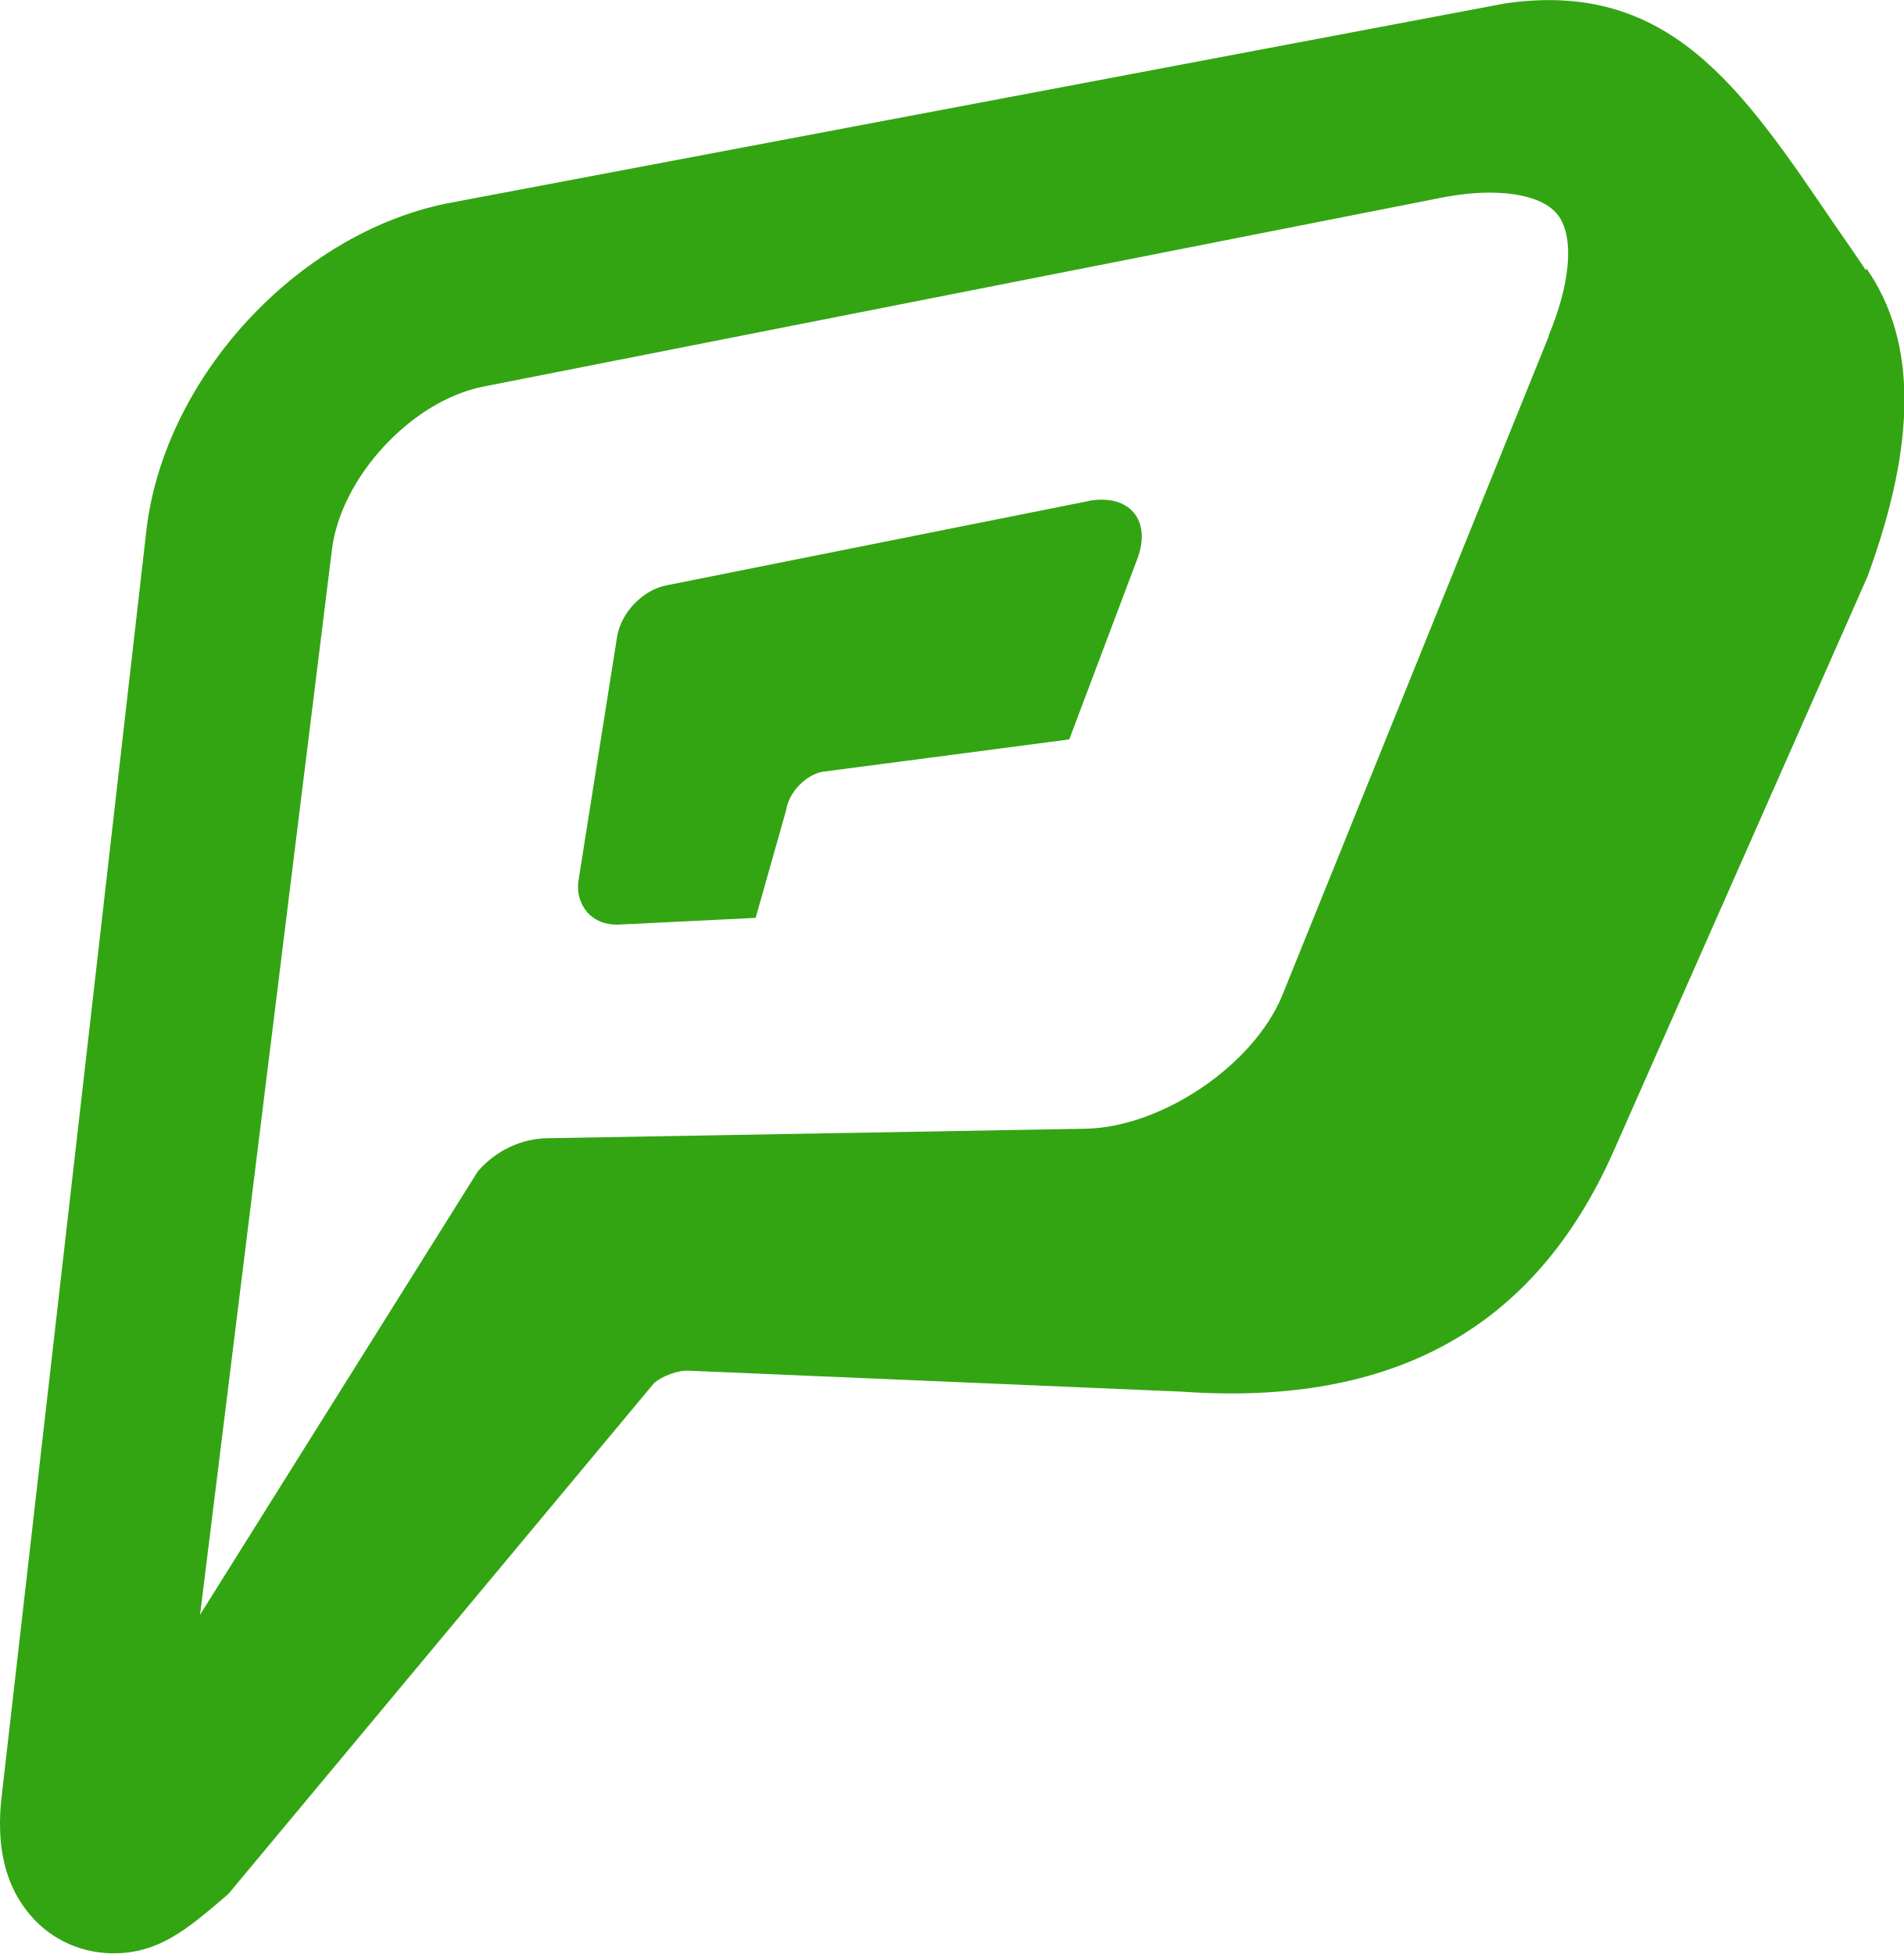
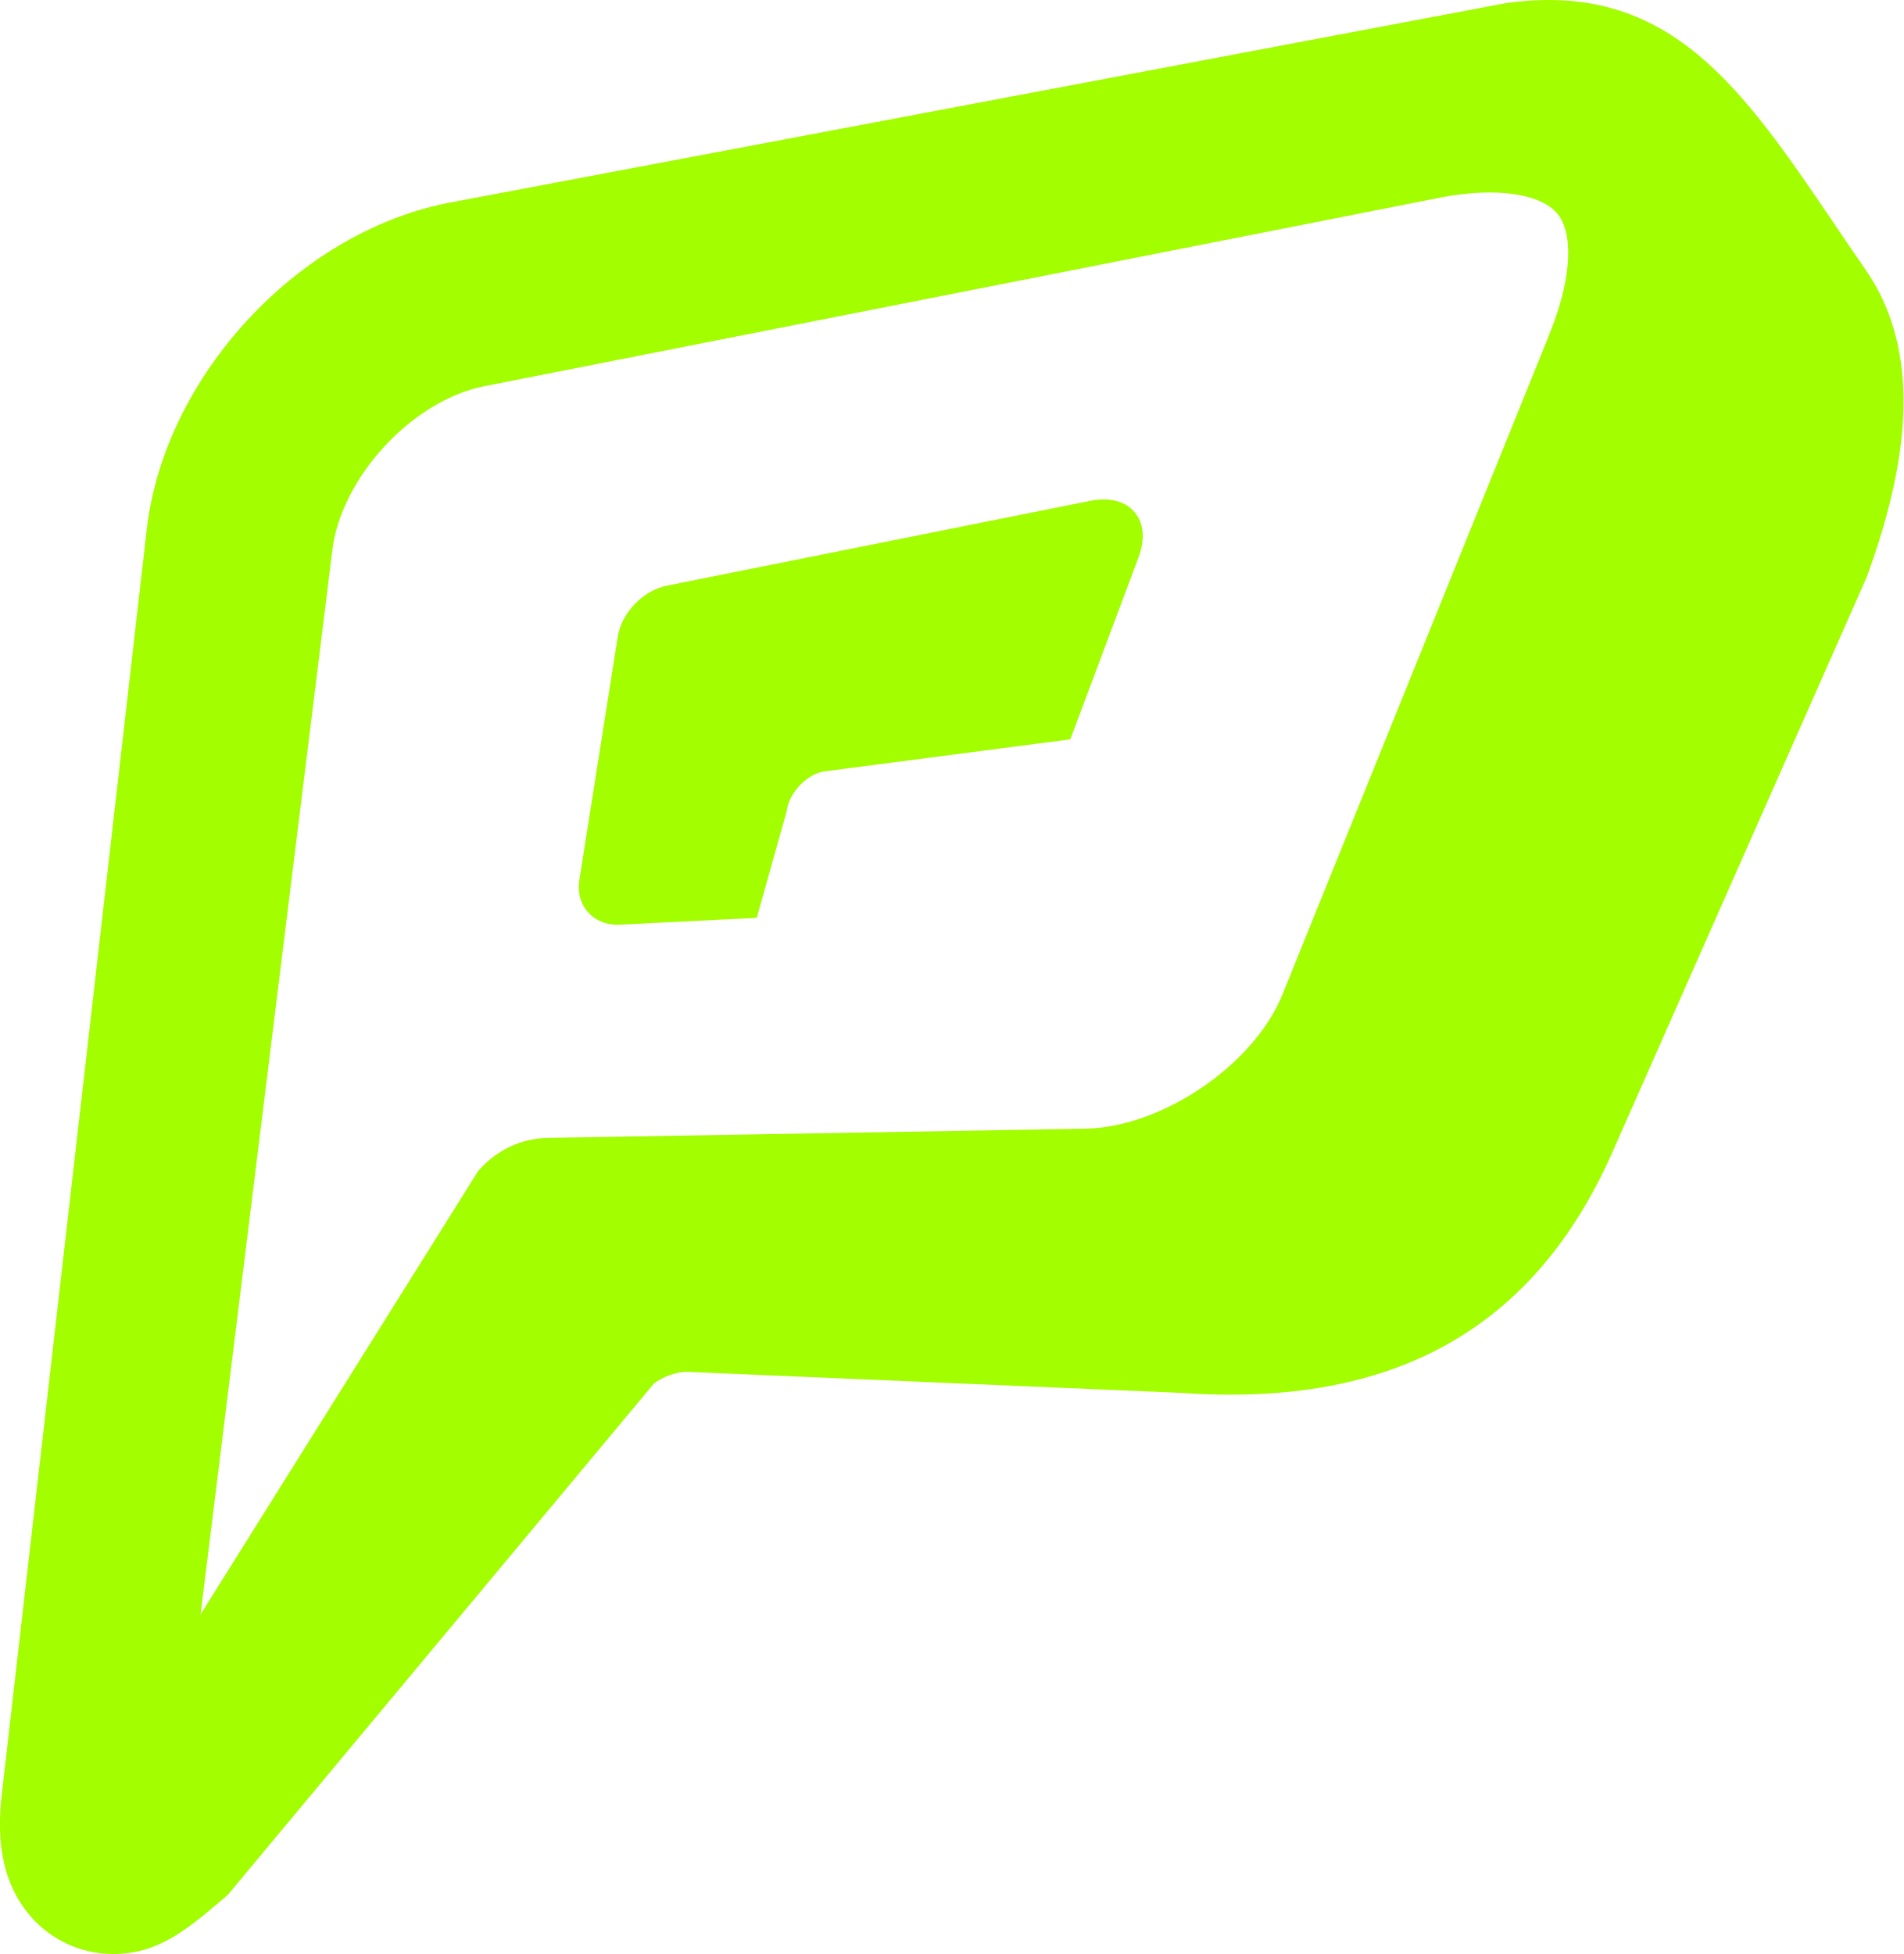
- <svg xmlns="http://www.w3.org/2000/svg" id="Layer_1" data-name="Layer 1" viewBox="0 0 28.16 28.91">
+ <svg xmlns="http://www.w3.org/2000/svg" id="Layer_1" version="1.1" viewBox="0 0 138.85 142.53">
  <defs>
    <style>
-       .cls-1 {
-         fill: #33a513;
+       .st0 {
+         fill: #a3fe00;
      }
    </style>
  </defs>
-   <path class="cls-1" d="M27.6,3.99c-.16-.24-.32-.47-.48-.7C25.76,1.29,24.69-.3,22.27.05L6.61,3.01c-2.21.45-4.16,2.56-4.44,4.8L.03,26.53c-.1.79.05,1.39.44,1.83.31.35.75.54,1.21.54.67,0,1.09-.36,1.62-.81l.08-.07,6.3-7.56c.12-.1.35-.19.51-.18l7.3.31c3.13.22,5.22-.94,6.38-3.55l3.76-8.51c.73-1.99.73-3.48-.01-4.55ZM22.92,4.96l-3.95,9.77c-.43,1.04-1.8,1.96-2.93,1.97l-7.92.14c-.4,0-.78.18-1.05.49l-4.11,6.56,1.95-15.75h0c.13-1.08,1.18-2.21,2.24-2.42l14.1-2.78c.29-.06.55-.09.79-.09s.81.03,1.03.36c.22.33.16,1-.16,1.76Z" />
-   <path class="cls-1" d="M16.12,7.41l-6.26,1.25c-.35.07-.67.4-.73.76l-.57,3.6c-.03.18.02.35.13.48.11.12.26.18.43.18.01,0,.02,0,.03,0l2.03-.1.45-1.59h0c.04-.27.29-.52.53-.57l3.66-.48,1.01-2.68c.1-.27.08-.52-.06-.68-.14-.16-.37-.22-.66-.17Z" />
+   <path class="st0" d="M136.09,19.69c-.81-1.17-1.59-2.31-2.34-3.43C127.02,6.34,121.71-1.49,109.78.24L32.59,14.82c-10.92,2.21-20.52,12.6-21.87,23.66L.14,130.81c-.48,3.91.23,6.86,2.15,9.04,1.51,1.7,3.68,2.68,5.95,2.68,3.3,0,5.37-1.76,8-3.99l.38-.33,31.06-37.27c.59-.5,1.74-.92,2.51-.87l35.97,1.53c15.43,1.09,25.72-4.63,31.43-17.51l18.56-41.97c3.62-9.82,3.59-17.16-.07-22.44h0ZM112.99,24.45l-19.48,48.18c-2.13,5.13-8.87,9.66-14.44,9.7l-39.03.67c-1.97.01-3.83.87-5.17,2.43l-20.24,32.33,9.61-77.63h0c.65-5.31,5.81-10.89,11.04-11.95l69.49-13.71c1.41-.29,2.73-.43,3.92-.43s4,.17,5.06,1.75c1.07,1.61.78,4.93-.77,8.66h.01Z" />
+   <path class="st0" d="M79.48,36.54l-30.84,6.18c-1.73.35-3.31,1.98-3.58,3.73l-2.8,17.74c-.14.9.08,1.74.64,2.36.52.58,1.27.9,2.11.9h.17l10.02-.5,2.2-7.84v-.07c.21-1.25,1.43-2.52,2.63-2.76l18.04-2.35,4.96-13.23c.51-1.35.41-2.54-.28-3.35-.69-.81-1.85-1.1-3.26-.81h-.01Z" />
</svg>
